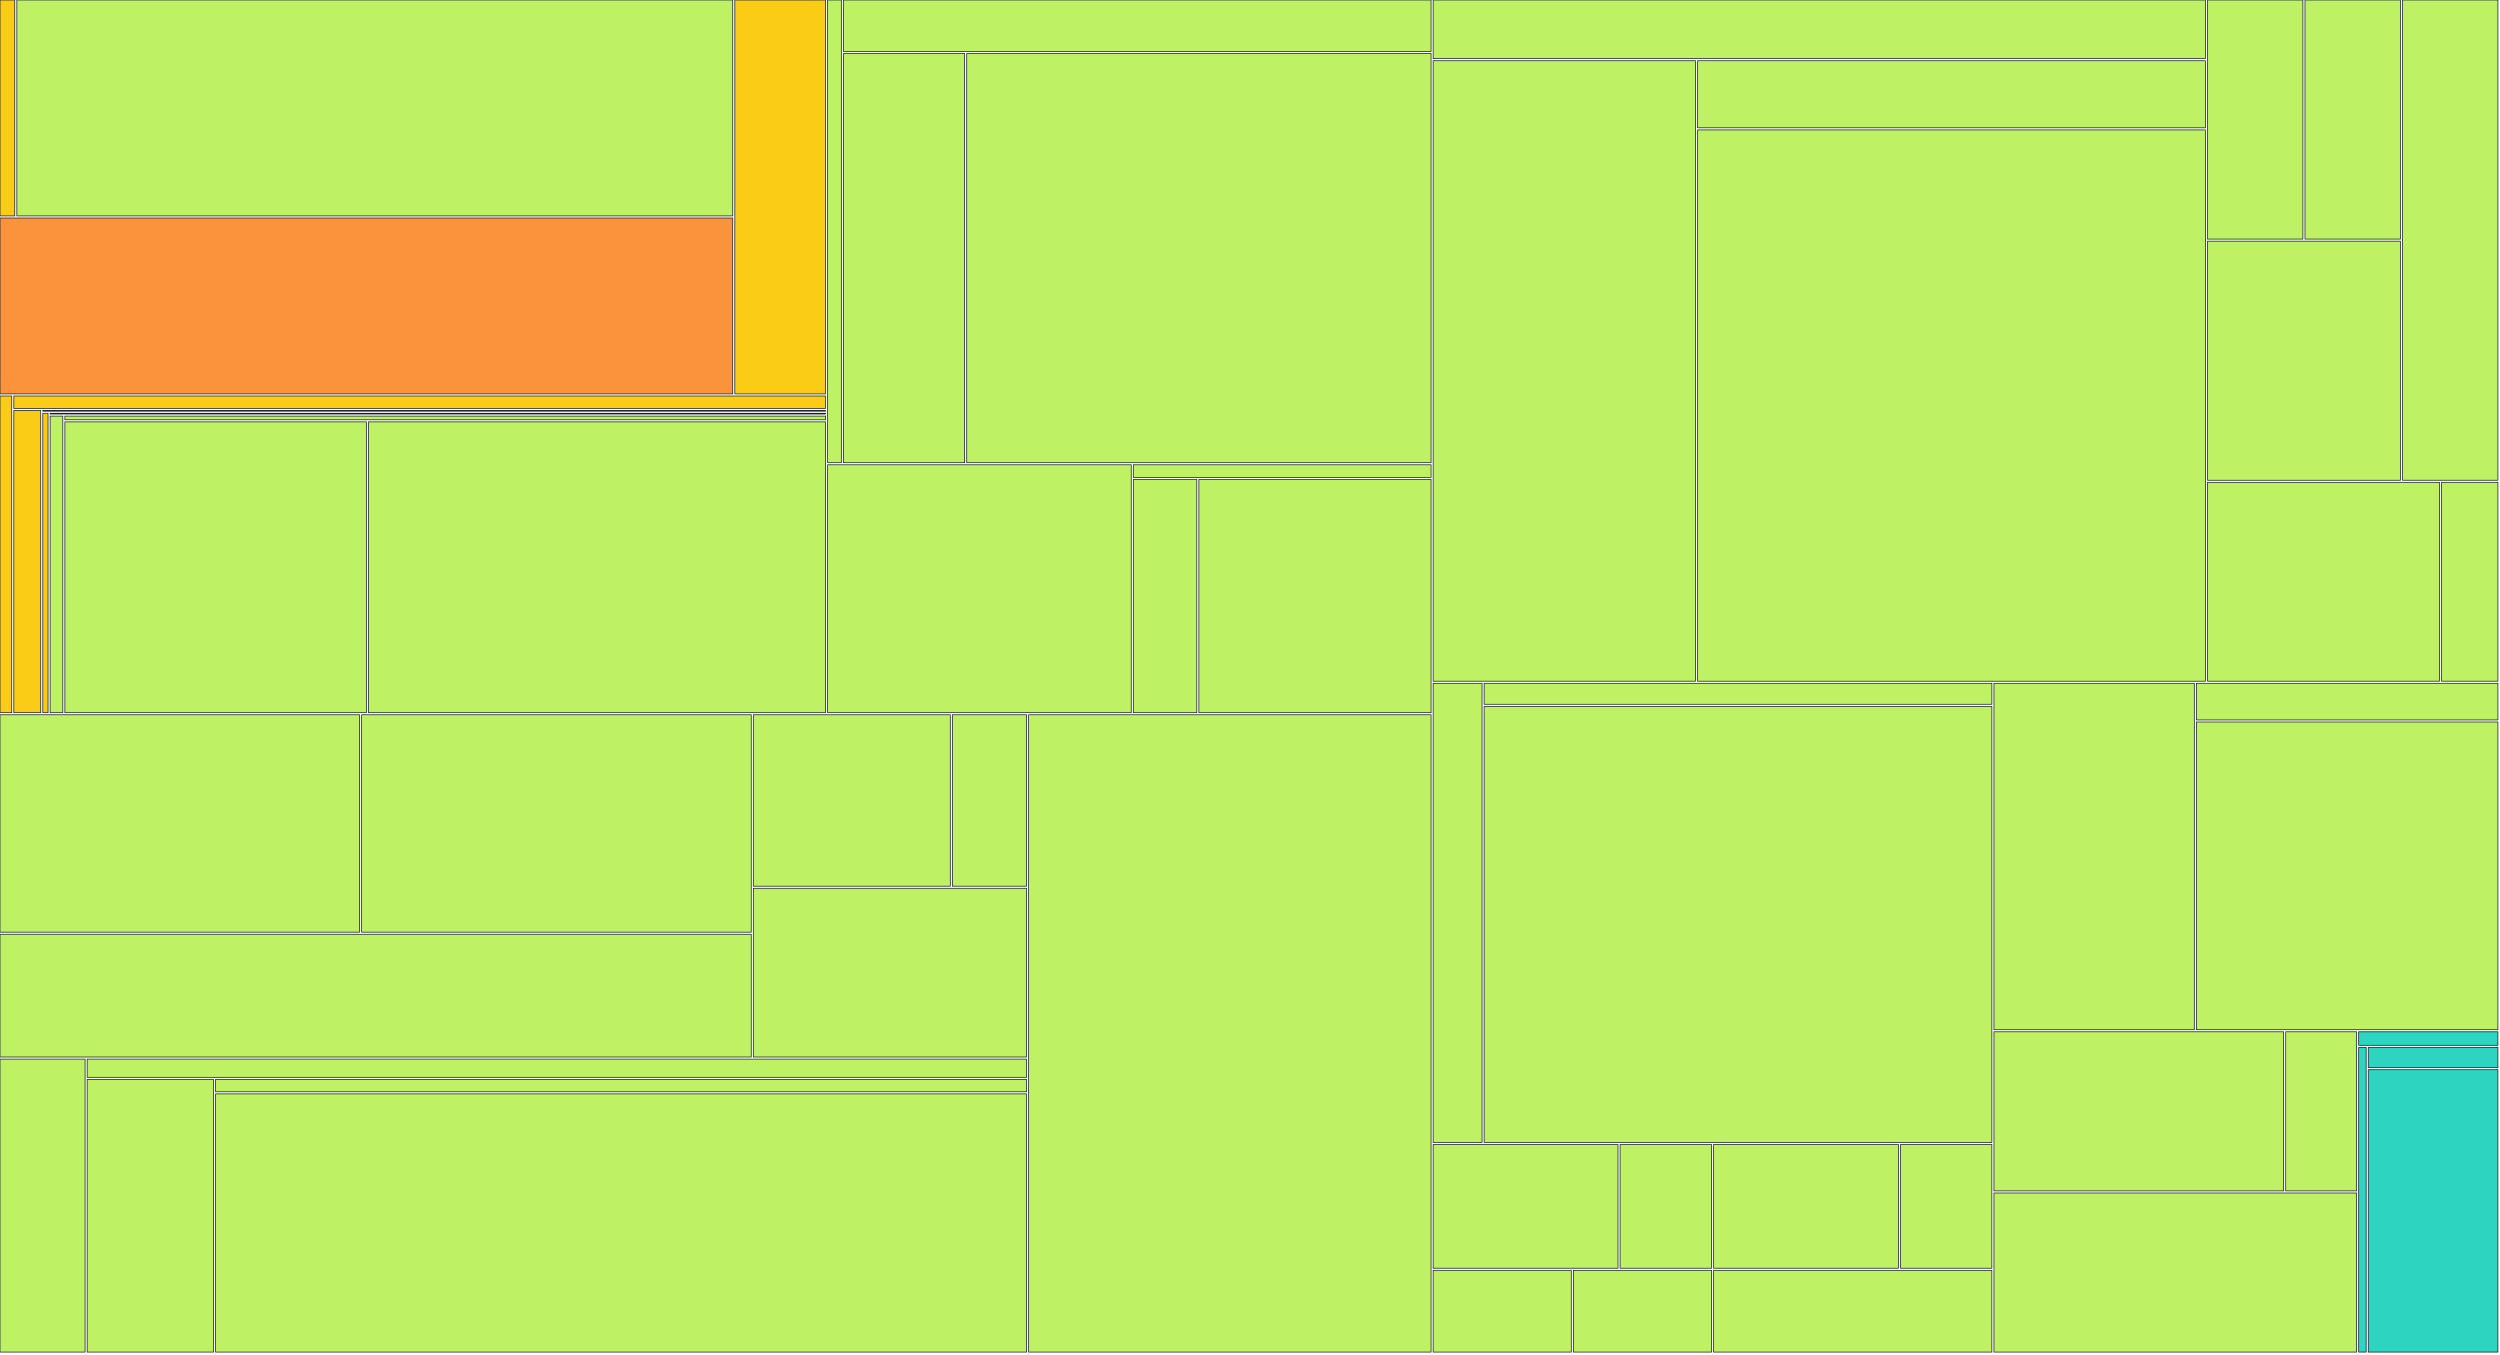
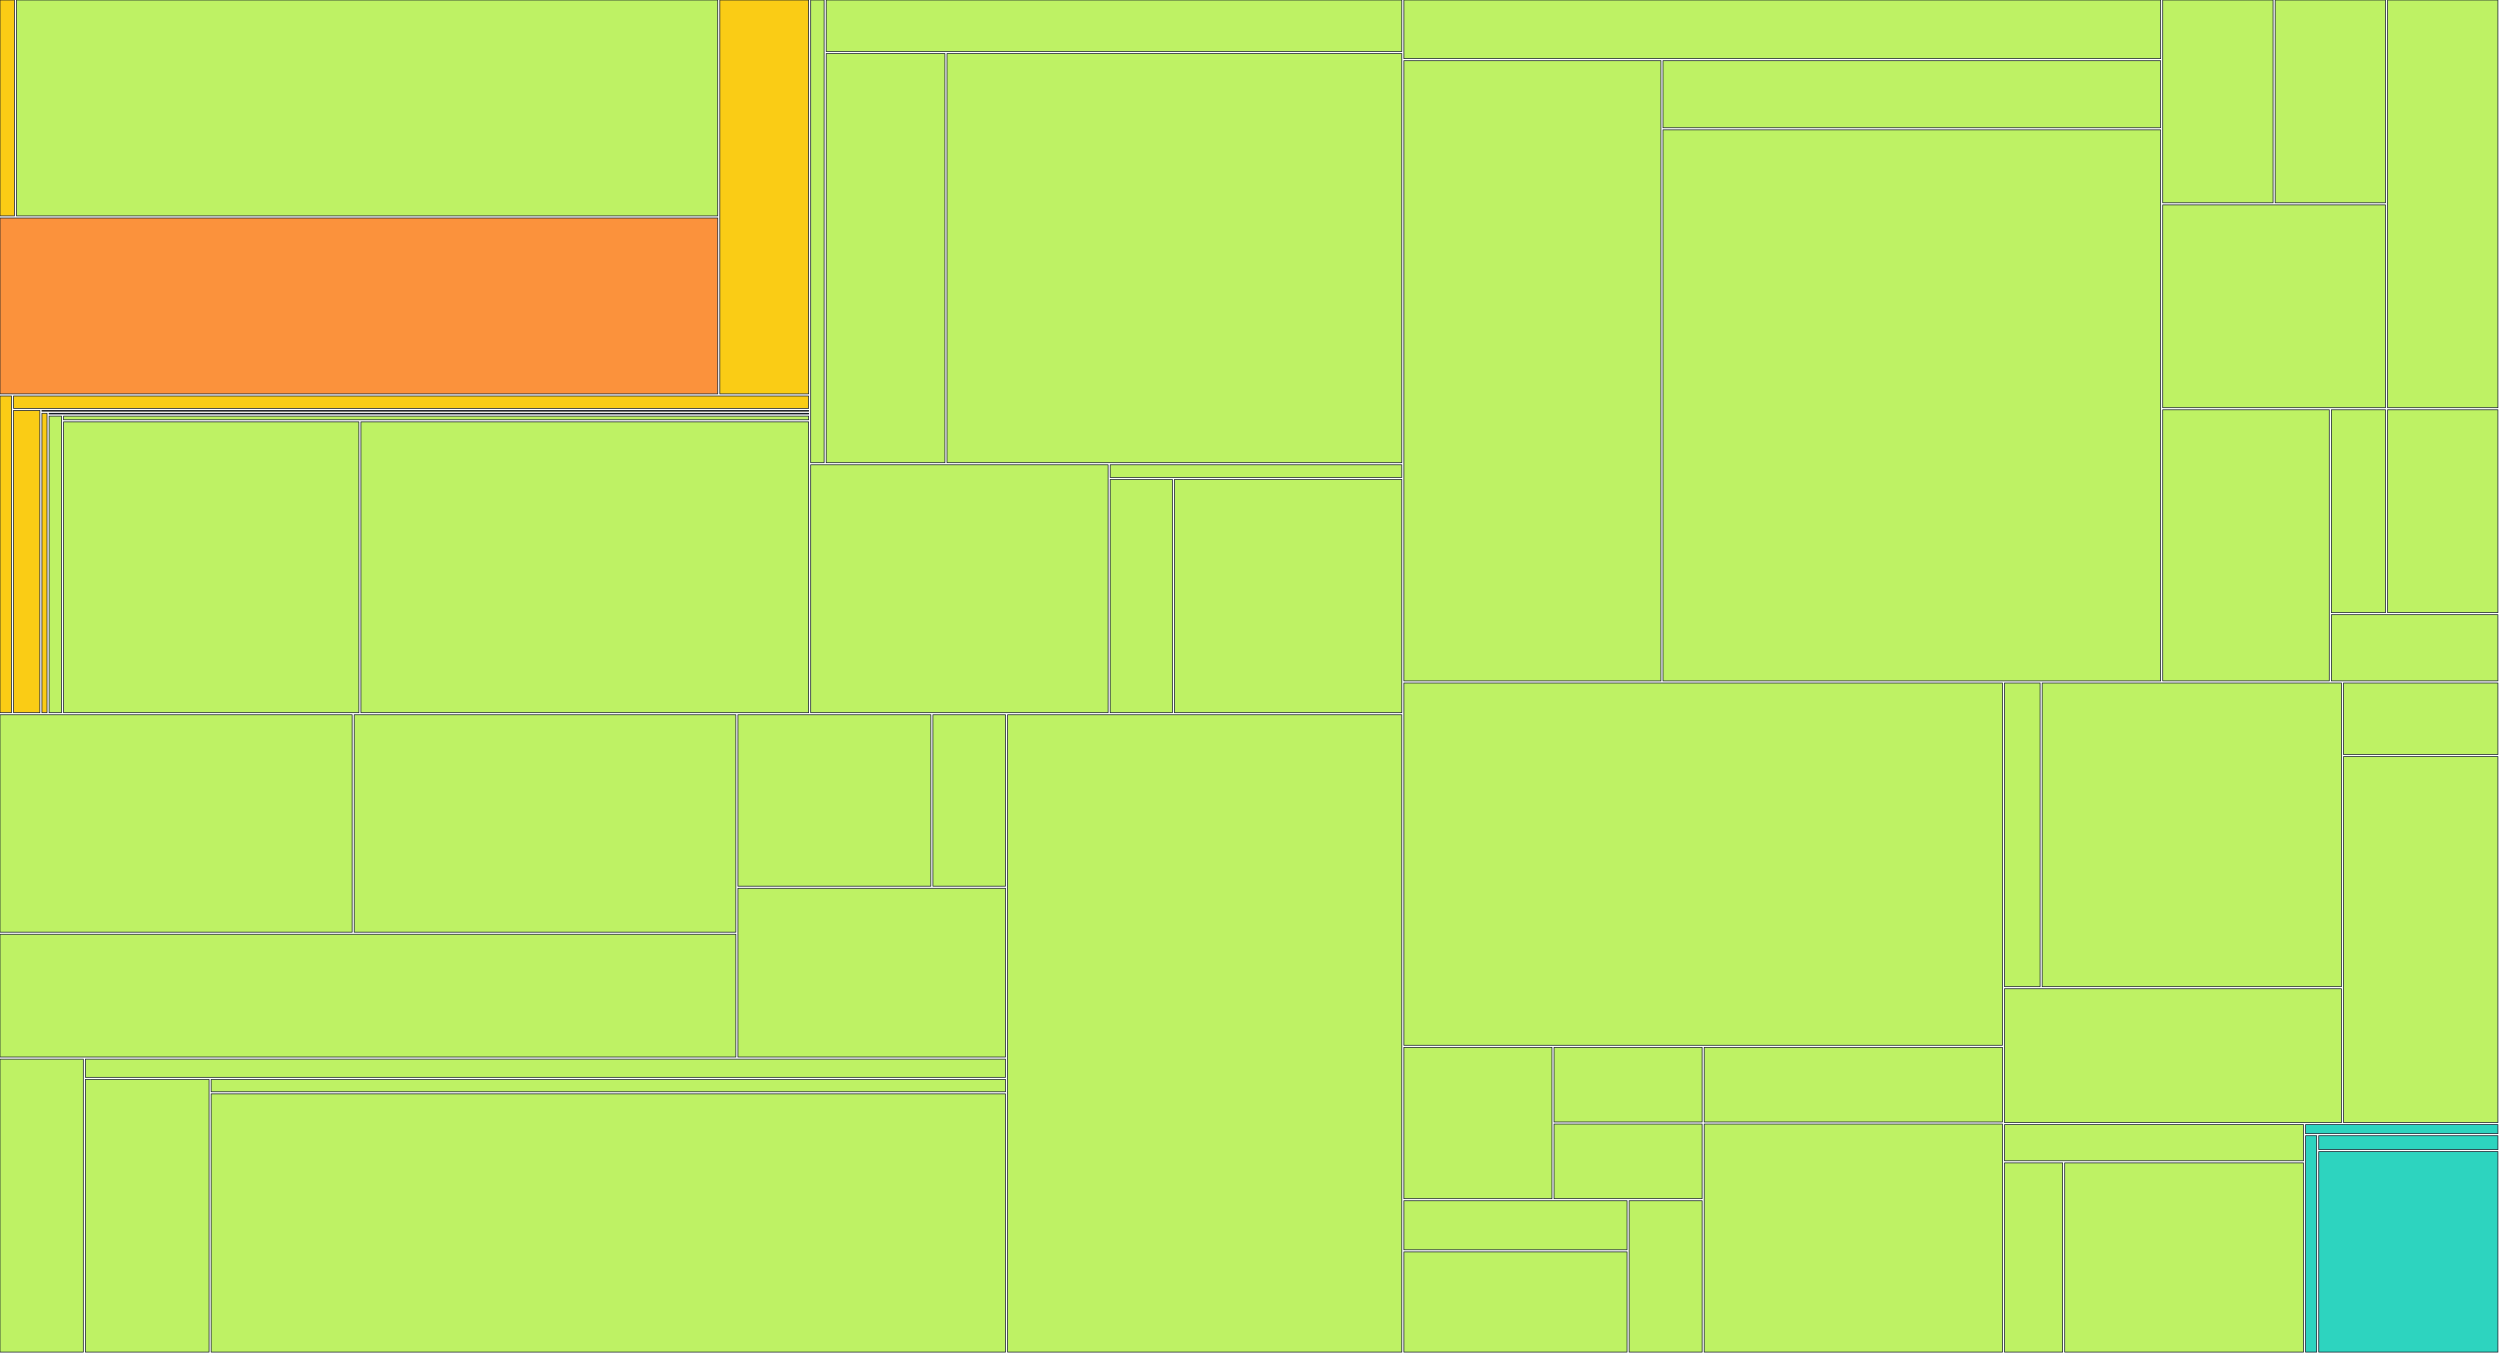
<svg xmlns="http://www.w3.org/2000/svg" width="1200" height="650" viewBox="0 0 1200 650">
  <g>
-     <rect x="0.00" y="0.00" width="7.09" height="103.64" fill="#facc15" stroke="#111827" stroke-width="0.35" />
-   </g>
-   <g>
-     <rect x="8.09" y="0.00" width="343.63" height="103.64" fill="#bef264" stroke="#111827" stroke-width="0.35" />
-   </g>
-   <g>
-     <rect x="0.00" y="104.64" width="351.72" height="84.44" fill="#fb923c" stroke="#111827" stroke-width="0.35" />
-   </g>
-   <g>
-     <rect x="352.72" y="0.00" width="43.53" height="189.08" fill="#facc15" stroke="#111827" stroke-width="0.35" />
-   </g>
-   <g>
-     <rect x="0.00" y="190.08" width="5.64" height="152.01" fill="#facc15" stroke="#111827" stroke-width="0.35" />
-   </g>
-   <g>
-     <rect x="6.64" y="190.08" width="389.61" height="5.94" fill="#facc15" stroke="#111827" stroke-width="0.35" />
-   </g>
-   <g>
-     <rect x="6.64" y="197.02" width="12.91" height="145.07" fill="#facc15" stroke="#111827" stroke-width="0.35" />
-   </g>
-   <g>
-     <rect x="20.55" y="197.02" width="375.70" height="0.35" fill="#facc15" stroke="#111827" stroke-width="0.35" />
-   </g>
-   <g>
-     <rect x="20.55" y="198.37" width="2.51" height="143.72" fill="#facc15" stroke="#111827" stroke-width="0.35" />
-   </g>
-   <g>
-     <rect x="24.06" y="198.37" width="372.19" height="0.36" fill="#facc15" stroke="#111827" stroke-width="0.35" />
-   </g>
-   <g>
-     <rect x="24.06" y="199.73" width="6.09" height="142.36" fill="#bef264" stroke="#111827" stroke-width="0.35" />
-   </g>
-   <g>
-     <rect x="31.14" y="199.73" width="365.11" height="1.77" fill="#bef264" stroke="#111827" stroke-width="0.35" />
-   </g>
-   <g>
-     <rect x="31.14" y="202.50" width="144.72" height="139.59" fill="#bef264" stroke="#111827" stroke-width="0.35" />
-   </g>
-   <g>
-     <rect x="176.86" y="202.50" width="219.39" height="139.59" fill="#bef264" stroke="#111827" stroke-width="0.35" />
-   </g>
-   <g>
-     <rect x="397.25" y="0.00" width="6.59" height="222.10" fill="#bef264" stroke="#111827" stroke-width="0.35" />
-   </g>
-   <g>
-     <rect x="404.84" y="0.00" width="282.07" height="24.72" fill="#bef264" stroke="#111827" stroke-width="0.35" />
-   </g>
-   <g>
-     <rect x="404.84" y="25.72" width="58.19" height="196.38" fill="#bef264" stroke="#111827" stroke-width="0.35" />
-   </g>
-   <g>
-     <rect x="464.03" y="25.72" width="222.88" height="196.38" fill="#bef264" stroke="#111827" stroke-width="0.35" />
-   </g>
-   <g>
-     <rect x="397.25" y="223.10" width="145.74" height="118.99" fill="#bef264" stroke="#111827" stroke-width="0.35" />
-   </g>
-   <g>
-     <rect x="543.99" y="223.10" width="142.92" height="6.06" fill="#bef264" stroke="#111827" stroke-width="0.35" />
-   </g>
-   <g>
-     <rect x="543.99" y="230.15" width="30.48" height="111.94" fill="#bef264" stroke="#111827" stroke-width="0.35" />
-   </g>
-   <g>
-     <rect x="575.47" y="230.15" width="111.44" height="111.94" fill="#bef264" stroke="#111827" stroke-width="0.35" />
-   </g>
-   <g>
-     <rect x="0.00" y="343.09" width="172.56" height="104.35" fill="#bef264" stroke="#111827" stroke-width="0.35" />
-   </g>
-   <g>
-     <rect x="173.56" y="343.09" width="187.03" height="104.35" fill="#bef264" stroke="#111827" stroke-width="0.35" />
-   </g>
-   <g>
-     <rect x="0.00" y="448.44" width="360.59" height="58.93" fill="#bef264" stroke="#111827" stroke-width="0.35" />
-   </g>
-   <g>
-     <rect x="361.59" y="343.09" width="94.55" height="82.28" fill="#bef264" stroke="#111827" stroke-width="0.35" />
-   </g>
-   <g>
-     <rect x="457.14" y="343.09" width="35.59" height="82.28" fill="#bef264" stroke="#111827" stroke-width="0.35" />
-   </g>
-   <g>
-     <rect x="361.59" y="426.37" width="131.14" height="81.00" fill="#bef264" stroke="#111827" stroke-width="0.35" />
-   </g>
-   <g>
-     <rect x="0.00" y="508.38" width="40.84" height="140.62" fill="#bef264" stroke="#111827" stroke-width="0.35" />
-   </g>
-   <g>
-     <rect x="41.84" y="508.38" width="450.89" height="8.74" fill="#bef264" stroke="#111827" stroke-width="0.35" />
-   </g>
-   <g>
-     <rect x="41.84" y="518.12" width="60.62" height="130.88" fill="#bef264" stroke="#111827" stroke-width="0.35" />
-   </g>
-   <g>
-     <rect x="103.46" y="518.12" width="389.27" height="5.94" fill="#bef264" stroke="#111827" stroke-width="0.35" />
-   </g>
-   <g>
-     <rect x="103.46" y="525.06" width="389.27" height="123.94" fill="#bef264" stroke="#111827" stroke-width="0.35" />
-   </g>
-   <g>
-     <rect x="493.73" y="343.09" width="193.18" height="305.91" fill="#bef264" stroke="#111827" stroke-width="0.35" />
-   </g>
-   <g>
-     <rect x="687.91" y="0.00" width="370.68" height="28.15" fill="#bef264" stroke="#111827" stroke-width="0.35" />
-   </g>
-   <g>
-     <rect x="687.91" y="29.15" width="125.91" height="297.82" fill="#bef264" stroke="#111827" stroke-width="0.35" />
-   </g>
-   <g>
-     <rect x="814.82" y="29.15" width="243.76" height="32.20" fill="#bef264" stroke="#111827" stroke-width="0.35" />
-   </g>
-   <g>
-     <rect x="814.82" y="62.36" width="243.76" height="264.62" fill="#bef264" stroke="#111827" stroke-width="0.35" />
-   </g>
-   <g>
-     <rect x="1059.59" y="0.00" width="45.80" height="114.76" fill="#bef264" stroke="#111827" stroke-width="0.35" />
-   </g>
-   <g>
-     <rect x="1106.39" y="0.00" width="45.80" height="114.76" fill="#bef264" stroke="#111827" stroke-width="0.35" />
-   </g>
-   <g>
-     <rect x="1059.59" y="115.76" width="92.61" height="114.76" fill="#bef264" stroke="#111827" stroke-width="0.35" />
-   </g>
-   <g>
-     <rect x="1153.20" y="0.00" width="45.80" height="230.51" fill="#bef264" stroke="#111827" stroke-width="0.35" />
-   </g>
-   <g>
-     <rect x="1059.59" y="231.51" width="111.33" height="95.46" fill="#bef264" stroke="#111827" stroke-width="0.35" />
-   </g>
-   <g>
-     <rect x="1171.92" y="231.51" width="27.08" height="95.46" fill="#bef264" stroke="#111827" stroke-width="0.35" />
-   </g>
-   <g>
-     <rect x="687.91" y="327.98" width="23.47" height="220.39" fill="#bef264" stroke="#111827" stroke-width="0.35" />
-   </g>
-   <g>
-     <rect x="712.38" y="327.98" width="243.72" height="10.07" fill="#bef264" stroke="#111827" stroke-width="0.35" />
-   </g>
-   <g>
-     <rect x="712.38" y="339.05" width="243.72" height="209.32" fill="#bef264" stroke="#111827" stroke-width="0.35" />
-   </g>
-   <g>
-     <rect x="687.91" y="549.37" width="88.73" height="59.38" fill="#bef264" stroke="#111827" stroke-width="0.35" />
-   </g>
-   <g>
-     <rect x="777.64" y="549.37" width="43.86" height="59.38" fill="#bef264" stroke="#111827" stroke-width="0.35" />
-   </g>
-   <g>
-     <rect x="687.91" y="609.75" width="66.30" height="39.25" fill="#bef264" stroke="#111827" stroke-width="0.35" />
-   </g>
-   <g>
-     <rect x="755.21" y="609.75" width="66.30" height="39.25" fill="#bef264" stroke="#111827" stroke-width="0.35" />
-   </g>
-   <g>
-     <rect x="822.50" y="549.37" width="88.73" height="59.38" fill="#bef264" stroke="#111827" stroke-width="0.35" />
-   </g>
-   <g>
-     <rect x="912.23" y="549.37" width="43.86" height="59.38" fill="#bef264" stroke="#111827" stroke-width="0.35" />
-   </g>
-   <g>
-     <rect x="822.50" y="609.75" width="133.59" height="39.25" fill="#bef264" stroke="#111827" stroke-width="0.35" />
-   </g>
-   <g>
-     <rect x="957.10" y="327.98" width="96.16" height="166.29" fill="#bef264" stroke="#111827" stroke-width="0.35" />
-   </g>
-   <g>
-     <rect x="1054.26" y="327.98" width="144.74" height="17.59" fill="#bef264" stroke="#111827" stroke-width="0.35" />
-   </g>
-   <g>
-     <rect x="1054.26" y="346.56" width="144.74" height="147.70" fill="#bef264" stroke="#111827" stroke-width="0.35" />
-   </g>
-   <g>
-     <rect x="957.10" y="495.26" width="139.05" height="76.37" fill="#bef264" stroke="#111827" stroke-width="0.35" />
-   </g>
-   <g>
-     <rect x="1097.15" y="495.26" width="34.01" height="76.37" fill="#bef264" stroke="#111827" stroke-width="0.35" />
-   </g>
-   <g>
-     <rect x="957.10" y="572.63" width="174.06" height="76.37" fill="#bef264" stroke="#111827" stroke-width="0.35" />
-   </g>
-   <g>
-     <rect x="1132.16" y="495.26" width="66.84" height="6.49" fill="#2dd4bf" stroke="#111827" stroke-width="0.35" />
-   </g>
-   <g>
-     <rect x="1132.16" y="502.75" width="3.60" height="146.25" fill="#2dd4bf" stroke="#111827" stroke-width="0.35" />
-   </g>
-   <g>
-     <rect x="1136.76" y="502.75" width="62.24" height="9.71" fill="#2dd4bf" stroke="#111827" stroke-width="0.35" />
-   </g>
-   <g>
-     <rect x="1136.76" y="513.46" width="62.24" height="135.54" fill="#2dd4bf" stroke="#111827" stroke-width="0.35" />
+     <rect x="0.00" y="0.00" width="6.92" height="103.64" fill="#facc15" stroke="#111827" stroke-width="0.35" />
+   </g>
+   <g>
+     <rect x="7.92" y="0.00" width="336.59" height="103.64" fill="#bef264" stroke="#111827" stroke-width="0.35" />
+   </g>
+   <g>
+     <rect x="0.00" y="104.64" width="344.52" height="84.44" fill="#fb923c" stroke="#111827" stroke-width="0.35" />
+   </g>
+   <g>
+     <rect x="345.52" y="0.00" width="42.63" height="189.08" fill="#facc15" stroke="#111827" stroke-width="0.35" />
+   </g>
+   <g>
+     <rect x="0.00" y="190.08" width="5.50" height="152.01" fill="#facc15" stroke="#111827" stroke-width="0.35" />
+   </g>
+   <g>
+     <rect x="6.50" y="190.08" width="381.64" height="5.94" fill="#facc15" stroke="#111827" stroke-width="0.35" />
+   </g>
+   <g>
+     <rect x="6.50" y="197.02" width="12.63" height="145.07" fill="#facc15" stroke="#111827" stroke-width="0.35" />
+   </g>
+   <g>
+     <rect x="20.13" y="197.02" width="368.01" height="0.35" fill="#facc15" stroke="#111827" stroke-width="0.35" />
+   </g>
+   <g>
+     <rect x="20.13" y="198.37" width="2.44" height="143.72" fill="#facc15" stroke="#111827" stroke-width="0.35" />
+   </g>
+   <g>
+     <rect x="23.57" y="198.37" width="364.57" height="0.36" fill="#facc15" stroke="#111827" stroke-width="0.35" />
+   </g>
+   <g>
+     <rect x="23.57" y="199.73" width="5.94" height="142.36" fill="#bef264" stroke="#111827" stroke-width="0.35" />
+   </g>
+   <g>
+     <rect x="30.51" y="199.73" width="357.63" height="1.77" fill="#bef264" stroke="#111827" stroke-width="0.35" />
+   </g>
+   <g>
+     <rect x="30.51" y="202.50" width="141.75" height="139.59" fill="#bef264" stroke="#111827" stroke-width="0.35" />
+   </g>
+   <g>
+     <rect x="173.25" y="202.50" width="214.89" height="139.59" fill="#bef264" stroke="#111827" stroke-width="0.35" />
+   </g>
+   <g>
+     <rect x="389.14" y="0.00" width="6.43" height="222.10" fill="#bef264" stroke="#111827" stroke-width="0.35" />
+   </g>
+   <g>
+     <rect x="396.58" y="0.00" width="276.29" height="24.72" fill="#bef264" stroke="#111827" stroke-width="0.35" />
+   </g>
+   <g>
+     <rect x="396.58" y="25.72" width="56.98" height="196.38" fill="#bef264" stroke="#111827" stroke-width="0.35" />
+   </g>
+   <g>
+     <rect x="454.56" y="25.72" width="218.31" height="196.38" fill="#bef264" stroke="#111827" stroke-width="0.35" />
+   </g>
+   <g>
+     <rect x="389.14" y="223.10" width="142.75" height="118.99" fill="#bef264" stroke="#111827" stroke-width="0.35" />
+   </g>
+   <g>
+     <rect x="532.89" y="223.10" width="139.98" height="6.06" fill="#bef264" stroke="#111827" stroke-width="0.35" />
+   </g>
+   <g>
+     <rect x="532.89" y="230.15" width="29.84" height="111.94" fill="#bef264" stroke="#111827" stroke-width="0.35" />
+   </g>
+   <g>
+     <rect x="563.73" y="230.15" width="109.14" height="111.94" fill="#bef264" stroke="#111827" stroke-width="0.35" />
+   </g>
+   <g>
+     <rect x="0.00" y="343.09" width="169.02" height="104.35" fill="#bef264" stroke="#111827" stroke-width="0.35" />
+   </g>
+   <g>
+     <rect x="170.02" y="343.09" width="183.19" height="104.35" fill="#bef264" stroke="#111827" stroke-width="0.35" />
+   </g>
+   <g>
+     <rect x="0.00" y="448.44" width="353.21" height="58.93" fill="#bef264" stroke="#111827" stroke-width="0.35" />
+   </g>
+   <g>
+     <rect x="354.21" y="343.09" width="92.60" height="82.28" fill="#bef264" stroke="#111827" stroke-width="0.35" />
+   </g>
+   <g>
+     <rect x="447.80" y="343.09" width="34.85" height="82.28" fill="#bef264" stroke="#111827" stroke-width="0.35" />
+   </g>
+   <g>
+     <rect x="354.21" y="426.37" width="128.44" height="81.00" fill="#bef264" stroke="#111827" stroke-width="0.35" />
+   </g>
+   <g>
+     <rect x="0.00" y="508.38" width="39.99" height="140.62" fill="#bef264" stroke="#111827" stroke-width="0.35" />
+   </g>
+   <g>
+     <rect x="40.99" y="508.38" width="441.66" height="8.74" fill="#bef264" stroke="#111827" stroke-width="0.35" />
+   </g>
+   <g>
+     <rect x="40.99" y="518.12" width="59.36" height="130.88" fill="#bef264" stroke="#111827" stroke-width="0.35" />
+   </g>
+   <g>
+     <rect x="101.35" y="518.12" width="381.30" height="5.94" fill="#bef264" stroke="#111827" stroke-width="0.35" />
+   </g>
+   <g>
+     <rect x="101.35" y="525.06" width="381.30" height="123.94" fill="#bef264" stroke="#111827" stroke-width="0.35" />
+   </g>
+   <g>
+     <rect x="483.65" y="343.09" width="189.22" height="305.91" fill="#bef264" stroke="#111827" stroke-width="0.35" />
+   </g>
+   <g>
+     <rect x="673.87" y="0.00" width="363.25" height="28.14" fill="#bef264" stroke="#111827" stroke-width="0.35" />
+   </g>
+   <g>
+     <rect x="673.87" y="29.14" width="123.38" height="297.70" fill="#bef264" stroke="#111827" stroke-width="0.35" />
+   </g>
+   <g>
+     <rect x="798.24" y="29.14" width="238.87" height="32.19" fill="#bef264" stroke="#111827" stroke-width="0.35" />
+   </g>
+   <g>
+     <rect x="798.24" y="62.33" width="238.87" height="264.51" fill="#bef264" stroke="#111827" stroke-width="0.35" />
+   </g>
+   <g>
+     <rect x="1038.11" y="0.00" width="52.96" height="97.35" fill="#bef264" stroke="#111827" stroke-width="0.35" />
+   </g>
+   <g>
+     <rect x="1092.08" y="0.00" width="52.96" height="97.35" fill="#bef264" stroke="#111827" stroke-width="0.35" />
+   </g>
+   <g>
+     <rect x="1038.11" y="98.35" width="106.92" height="97.35" fill="#bef264" stroke="#111827" stroke-width="0.35" />
+   </g>
+   <g>
+     <rect x="1146.04" y="0.00" width="52.96" height="195.70" fill="#bef264" stroke="#111827" stroke-width="0.35" />
+   </g>
+   <g>
+     <rect x="1038.11" y="196.70" width="79.94" height="130.13" fill="#bef264" stroke="#111827" stroke-width="0.35" />
+   </g>
+   <g>
+     <rect x="1119.06" y="196.70" width="25.98" height="97.35" fill="#bef264" stroke="#111827" stroke-width="0.35" />
+   </g>
+   <g>
+     <rect x="1146.04" y="196.70" width="52.96" height="97.35" fill="#bef264" stroke="#111827" stroke-width="0.35" />
+   </g>
+   <g>
+     <rect x="1119.06" y="295.05" width="79.94" height="31.78" fill="#bef264" stroke="#111827" stroke-width="0.35" />
+   </g>
+   <g>
+     <rect x="673.87" y="327.84" width="287.29" height="173.89" fill="#bef264" stroke="#111827" stroke-width="0.35" />
+   </g>
+   <g>
+     <rect x="673.87" y="502.73" width="71.07" height="72.64" fill="#bef264" stroke="#111827" stroke-width="0.35" />
+   </g>
+   <g>
+     <rect x="745.94" y="502.73" width="71.07" height="35.82" fill="#bef264" stroke="#111827" stroke-width="0.35" />
+   </g>
+   <g>
+     <rect x="745.94" y="539.54" width="71.07" height="35.82" fill="#bef264" stroke="#111827" stroke-width="0.35" />
+   </g>
+   <g>
+     <rect x="673.87" y="576.36" width="107.11" height="23.55" fill="#bef264" stroke="#111827" stroke-width="0.35" />
+   </g>
+   <g>
+     <rect x="673.87" y="600.91" width="107.11" height="48.09" fill="#bef264" stroke="#111827" stroke-width="0.35" />
+   </g>
+   <g>
+     <rect x="781.98" y="576.36" width="35.04" height="72.64" fill="#bef264" stroke="#111827" stroke-width="0.35" />
+   </g>
+   <g>
+     <rect x="818.01" y="502.73" width="143.15" height="35.82" fill="#bef264" stroke="#111827" stroke-width="0.35" />
+   </g>
+   <g>
+     <rect x="818.01" y="539.54" width="143.15" height="109.46" fill="#bef264" stroke="#111827" stroke-width="0.35" />
+   </g>
+   <g>
+     <rect x="962.16" y="327.84" width="17.08" height="145.76" fill="#bef264" stroke="#111827" stroke-width="0.35" />
+   </g>
+   <g>
+     <rect x="980.24" y="327.84" width="143.65" height="145.76" fill="#bef264" stroke="#111827" stroke-width="0.35" />
+   </g>
+   <g>
+     <rect x="962.16" y="474.60" width="161.73" height="64.23" fill="#bef264" stroke="#111827" stroke-width="0.35" />
+   </g>
+   <g>
+     <rect x="1124.89" y="327.84" width="74.11" height="34.33" fill="#bef264" stroke="#111827" stroke-width="0.35" />
+   </g>
+   <g>
+     <rect x="1124.89" y="363.17" width="74.11" height="175.66" fill="#bef264" stroke="#111827" stroke-width="0.35" />
+   </g>
+   <g>
+     <rect x="962.16" y="539.82" width="143.51" height="17.36" fill="#bef264" stroke="#111827" stroke-width="0.35" />
+   </g>
+   <g>
+     <rect x="962.16" y="558.19" width="27.90" height="90.81" fill="#bef264" stroke="#111827" stroke-width="0.35" />
+   </g>
+   <g>
+     <rect x="991.06" y="558.19" width="114.61" height="90.81" fill="#bef264" stroke="#111827" stroke-width="0.35" />
+   </g>
+   <g>
+     <rect x="1106.67" y="539.82" width="92.33" height="4.33" fill="#2dd4bf" stroke="#111827" stroke-width="0.35" />
+   </g>
+   <g>
+     <rect x="1106.67" y="545.15" width="5.33" height="103.85" fill="#2dd4bf" stroke="#111827" stroke-width="0.35" />
+   </g>
+   <g>
+     <rect x="1113.00" y="545.15" width="86.00" height="6.63" fill="#2dd4bf" stroke="#111827" stroke-width="0.35" />
+   </g>
+   <g>
+     <rect x="1113.00" y="552.78" width="86.00" height="96.22" fill="#2dd4bf" stroke="#111827" stroke-width="0.35" />
  </g>
</svg>
